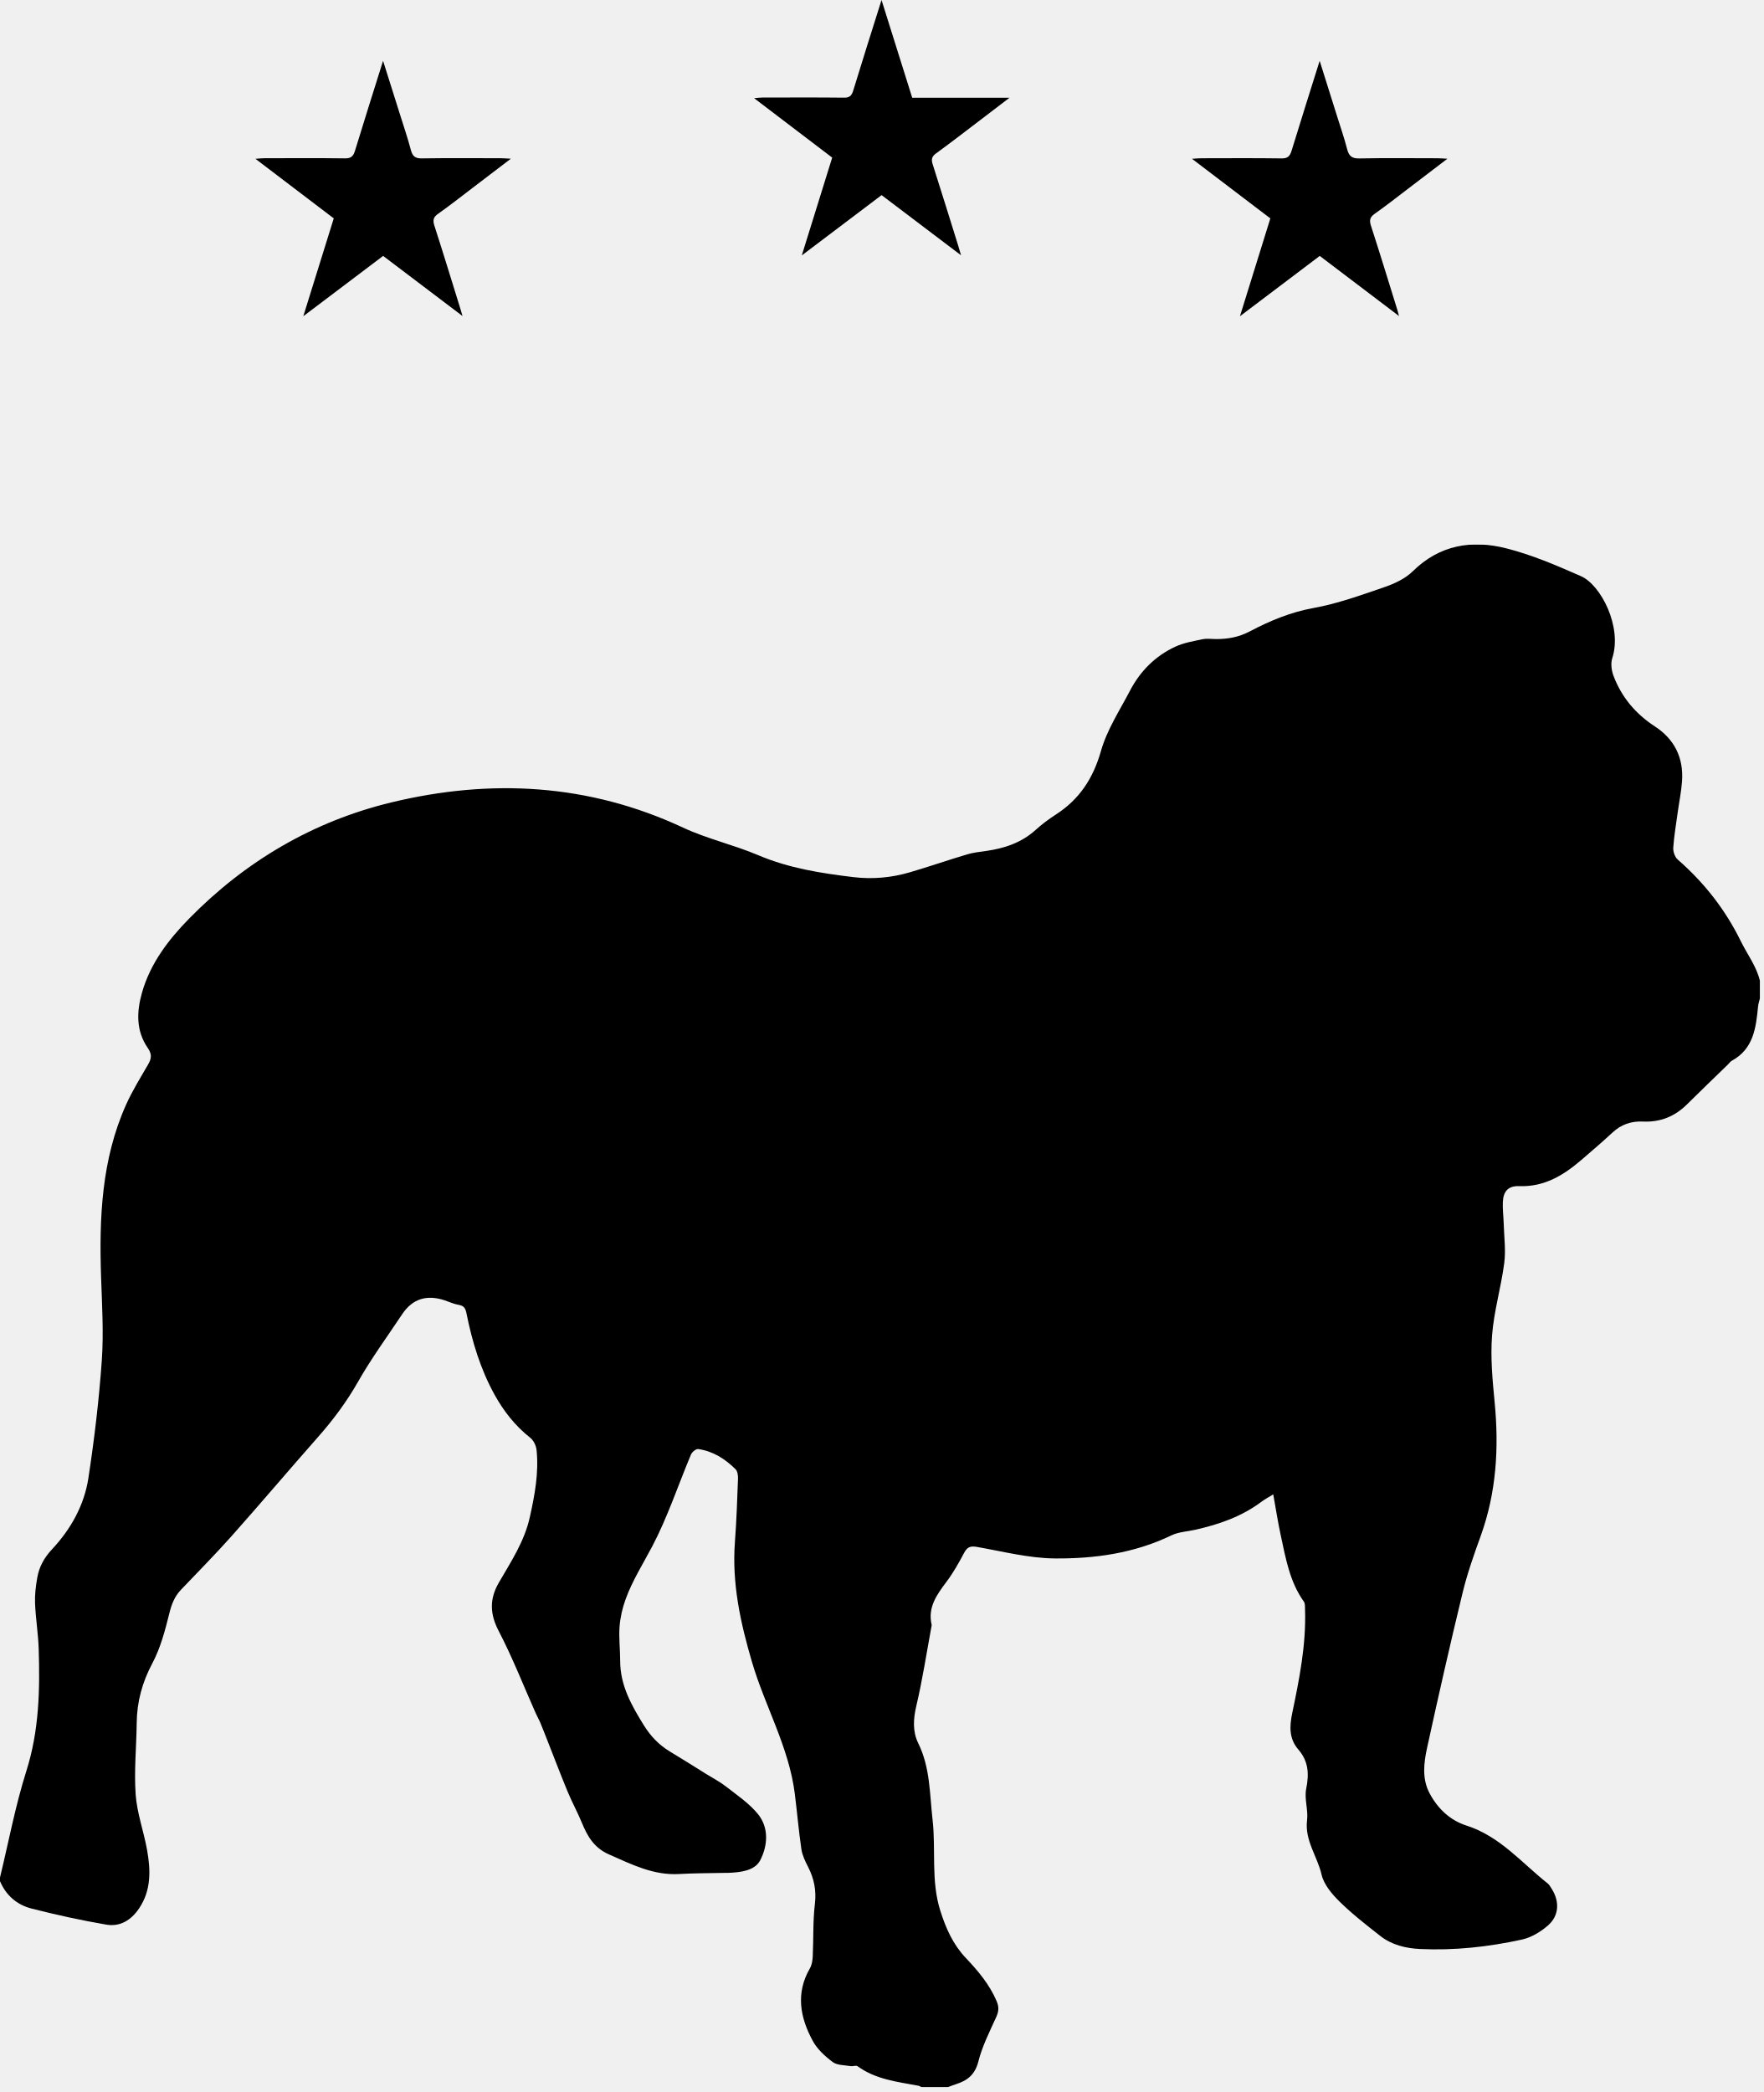
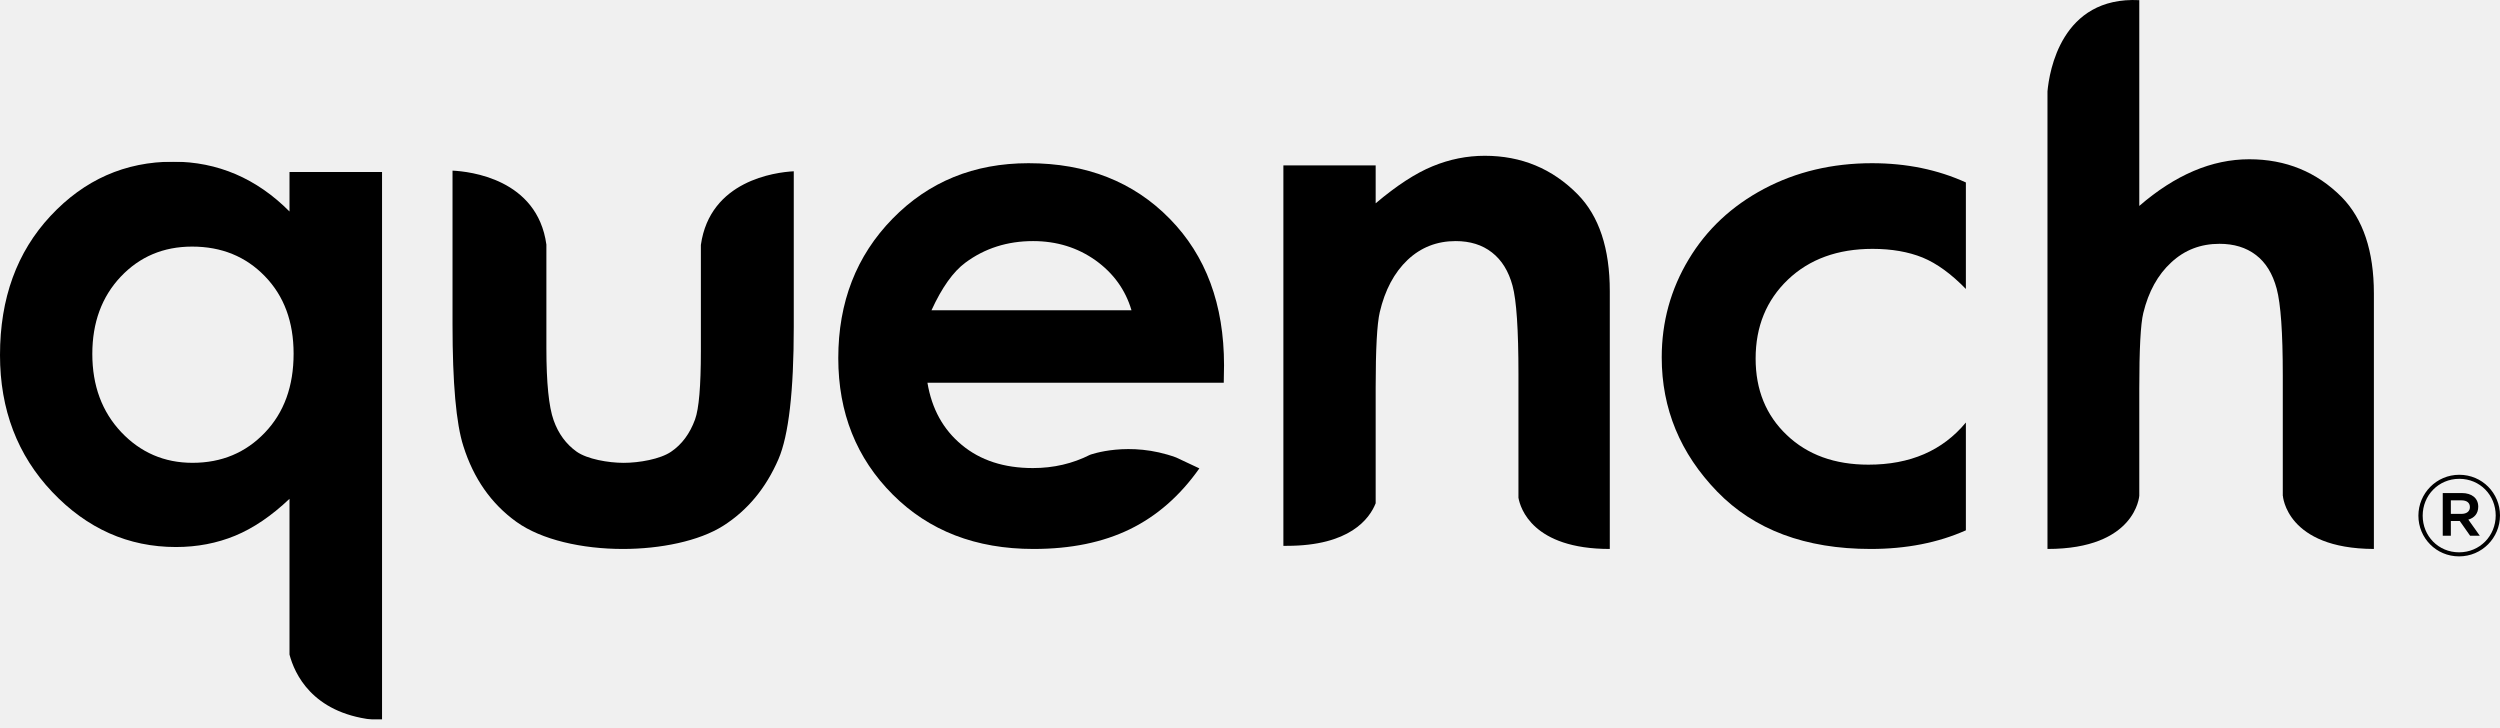
- <svg xmlns="http://www.w3.org/2000/svg" xmlns:xlink="http://www.w3.org/1999/xlink" width="145px" height="172px" viewBox="0 0 145 172" version="1.1">
+ <svg xmlns="http://www.w3.org/2000/svg" xmlns:xlink="http://www.w3.org/1999/xlink" width="337px" height="98px" viewBox="0 0 337 98" version="1.1">
  <defs>
-     <polygon id="path-1" points="0 0.763 144.704 0.763 144.704 127.61 0 127.61" />
+     <polygon id="path-1" points="0 0.794 51.522 0.794 51.522 76 0 76" />
  </defs>
  <g id="Desktop" stroke="none" stroke-width="1" fill="none" fill-rule="evenodd">
-     <g id="pavone-desktop" transform="translate(-126, -70)">
-       <g id="Header" transform="translate(0, -11)">
-         <g id="pavone_logo" transform="translate(126, 81)">
-           <g id="Group-3" transform="translate(0, 44)">
-             <mask id="mask-2" fill="white">
-               <use xlink:href="#path-1" />
-             </mask>
-             <g id="Clip-2" />
-             <path d="M-0,110.363 C0.71,107.436 1.264,104.46 2.171,101.595 C3.215,98.297 3.288,94.959 3.182,91.582 C3.142,90.325 2.934,89.076 2.881,87.82 C2.853,87.122 2.942,86.409 3.063,85.717 C3.22,84.818 3.622,84.08 4.288,83.368 C5.827,81.724 6.929,79.749 7.269,77.518 C7.757,74.311 8.144,71.08 8.37,67.846 C8.529,65.569 8.386,63.268 8.31,60.98 C8.15,56.138 8.341,51.348 10.363,46.831 C10.876,45.686 11.546,44.609 12.177,43.519 C12.451,43.042 12.512,42.686 12.154,42.169 C11.176,40.756 11.226,39.184 11.679,37.598 C12.365,35.195 13.852,33.258 15.547,31.528 C20.177,26.803 25.754,23.522 32.18,21.971 C40.349,20 48.399,20.423 56.152,24.042 C58.136,24.968 60.323,25.456 62.344,26.314 C64.854,27.381 67.485,27.792 70.152,28.114 C71.735,28.305 73.294,28.164 74.815,27.716 C76.391,27.252 77.947,26.714 79.521,26.243 C80.024,26.092 80.558,26.041 81.082,25.964 C82.587,25.746 83.977,25.291 85.134,24.244 C85.656,23.771 86.231,23.344 86.823,22.961 C88.763,21.705 89.882,19.983 90.52,17.736 C91.011,16.003 92.054,14.417 92.901,12.792 C93.739,11.187 94.978,9.934 96.632,9.169 C97.324,8.849 98.112,8.716 98.87,8.557 C99.234,8.481 99.627,8.544 100.007,8.543 C100.973,8.541 101.852,8.385 102.76,7.908 C104.401,7.045 106.105,6.329 107.994,5.989 C109.992,5.628 111.934,4.92 113.862,4.258 C114.684,3.975 115.552,3.562 116.156,2.967 C118.363,0.792 121.022,0.37 123.828,1.08 C125.942,1.613 127.982,2.493 129.986,3.374 C131.615,4.091 133.397,7.535 132.553,10.125 C132.413,10.558 132.496,11.137 132.663,11.579 C133.322,13.328 134.479,14.693 136.057,15.723 C137.677,16.78 138.426,18.311 138.291,20.229 C138.231,21.081 138.056,21.926 137.939,22.773 C137.806,23.747 137.637,24.718 137.57,25.695 C137.548,26.015 137.7,26.462 137.934,26.667 C140.112,28.571 141.847,30.775 143.126,33.389 C143.661,34.482 144.429,35.462 144.704,36.684 L144.704,38.045 C144.649,38.28 144.566,38.512 144.543,38.749 C144.371,40.502 144.173,42.236 142.381,43.214 C142.253,43.284 142.164,43.425 142.056,43.53 C140.937,44.618 139.809,45.697 138.702,46.796 C137.694,47.798 136.5,48.277 135.071,48.212 C134.123,48.168 133.289,48.449 132.577,49.112 C131.745,49.886 130.878,50.625 130.017,51.366 C128.548,52.628 126.968,53.599 124.906,53.521 C124.016,53.487 123.602,53.933 123.559,54.815 C123.53,55.415 123.614,56.02 123.631,56.623 C123.662,57.698 123.811,58.791 123.674,59.846 C123.414,61.837 122.827,63.796 122.673,65.79 C122.533,67.605 122.708,69.458 122.884,71.28 C123.248,75.04 123.03,78.717 121.732,82.302 C121.176,83.84 120.628,85.393 120.244,86.979 C119.219,91.209 118.257,95.454 117.33,99.705 C117.057,100.955 116.897,102.263 117.552,103.473 C118.226,104.717 119.22,105.663 120.574,106.097 C123.322,106.977 125.104,109.158 127.247,110.854 C127.382,110.96 127.469,111.128 127.565,111.277 C128.232,112.316 128.199,113.491 127.278,114.299 C126.675,114.828 125.896,115.3 125.122,115.469 C122.372,116.069 119.573,116.378 116.749,116.243 C115.574,116.187 114.425,115.909 113.478,115.166 C112.331,114.265 111.17,113.366 110.135,112.345 C109.506,111.726 108.842,110.941 108.655,110.126 C108.31,108.622 107.255,107.321 107.463,105.653 C107.568,104.807 107.225,103.893 107.391,103.07 C107.637,101.852 107.585,100.813 106.744,99.841 C105.982,98.961 106.011,97.952 106.242,96.852 C106.83,94.043 107.393,91.223 107.296,88.327 C107.288,88.109 107.311,87.84 107.198,87.681 C106.031,86.045 105.709,84.122 105.299,82.232 C105.063,81.14 104.894,80.034 104.682,78.864 C104.296,79.104 103.981,79.268 103.701,79.479 C102.089,80.687 100.236,81.329 98.295,81.769 C97.631,81.919 96.908,81.946 96.311,82.234 C93.27,83.704 90.001,84.162 86.707,84.131 C84.582,84.111 82.455,83.56 80.339,83.187 C79.796,83.091 79.526,83.18 79.268,83.67 C78.834,84.493 78.371,85.313 77.814,86.056 C77.018,87.119 76.261,88.154 76.597,89.587 C76.608,89.633 76.589,89.687 76.58,89.736 C76.177,91.912 75.844,94.105 75.337,96.257 C75.082,97.341 75.023,98.369 75.5,99.335 C76.481,101.327 76.431,103.492 76.672,105.602 C76.957,108.09 76.527,110.624 77.309,113.095 C77.767,114.543 78.352,115.867 79.401,116.974 C80.412,118.042 81.349,119.148 81.938,120.527 C82.154,121.031 82.113,121.385 81.899,121.856 C81.36,123.044 80.757,124.231 80.44,125.483 C80.169,126.557 79.554,127.054 78.607,127.354 C78.371,127.429 78.14,127.524 77.906,127.61 L75.776,127.61 C75.688,127.567 75.605,127.502 75.511,127.485 C73.776,127.16 71.999,126.971 70.506,125.88 C70.382,125.788 70.121,125.903 69.931,125.871 C69.433,125.786 68.835,125.813 68.468,125.54 C67.835,125.068 67.196,124.484 66.826,123.805 C65.782,121.885 65.401,119.881 66.587,117.834 C66.75,117.551 66.806,117.18 66.822,116.846 C66.888,115.413 66.828,113.969 66.996,112.55 C67.128,111.438 66.937,110.467 66.441,109.499 C66.203,109.036 65.962,108.54 65.887,108.036 C65.664,106.518 65.537,104.986 65.344,103.462 C64.861,99.64 62.895,96.29 61.826,92.648 C60.873,89.402 60.166,86.172 60.423,82.773 C60.554,81.043 60.611,79.306 60.676,77.571 C60.685,77.31 60.639,76.958 60.472,76.794 C59.618,75.949 58.621,75.309 57.404,75.138 C57.226,75.113 56.899,75.378 56.814,75.58 C55.754,78.102 54.893,80.725 53.626,83.137 C52.868,84.577 51.987,85.96 51.431,87.497 C51.171,88.217 50.994,88.993 50.937,89.755 C50.869,90.68 50.99,91.617 50.989,92.549 C50.987,94.56 51.914,96.207 52.939,97.856 C53.505,98.765 54.188,99.47 55.089,100.014 C56.081,100.611 57.06,101.23 58.043,101.842 C58.602,102.189 59.192,102.494 59.706,102.897 C60.611,103.604 61.597,104.267 62.31,105.141 C63.241,106.282 63.117,107.758 62.502,108.948 C62.051,109.817 60.874,109.942 59.865,109.984 C59.738,109.989 59.611,109.983 59.484,109.986 C58.272,110.014 57.058,110.007 55.848,110.078 C53.725,110.204 51.929,109.284 50.069,108.467 C48.845,107.928 48.298,106.981 47.839,105.862 C47.488,105.009 47.04,104.195 46.685,103.342 C46.129,102.007 45.617,100.653 45.086,99.306 C44.869,98.758 44.658,98.206 44.431,97.66 C44.317,97.384 44.164,97.123 44.042,96.849 C43.04,94.595 42.141,92.288 41.004,90.104 C40.268,88.69 40.236,87.463 41.013,86.121 C42.007,84.403 43.111,82.749 43.556,80.753 C43.965,78.922 44.307,77.099 44.115,75.224 C44.079,74.865 43.87,74.425 43.593,74.208 C42.356,73.232 41.416,72.032 40.663,70.673 C39.505,68.579 38.821,66.318 38.354,63.988 C38.276,63.594 38.163,63.357 37.721,63.285 C37.327,63.222 36.952,63.041 36.568,62.913 C35.117,62.43 33.926,62.757 33.065,64.053 C31.837,65.9 30.519,67.698 29.427,69.621 C28.494,71.261 27.392,72.738 26.151,74.144 C23.762,76.852 21.43,79.609 19.03,82.308 C17.689,83.816 16.262,85.25 14.871,86.714 C14.353,87.259 14.108,87.893 13.925,88.636 C13.576,90.044 13.197,91.49 12.522,92.758 C11.689,94.327 11.258,95.917 11.239,97.665 C11.218,99.624 11.015,101.593 11.154,103.54 C11.263,105.073 11.818,106.569 12.091,108.096 C12.387,109.754 12.448,111.402 11.434,112.907 C10.779,113.879 9.867,114.433 8.732,114.238 C6.667,113.884 4.612,113.433 2.581,112.914 C1.392,112.61 0.492,111.833 -0,110.665 L-0,110.363 Z" id="Fill-1" fill="#000000" mask="url(#mask-2)" />
-           </g>
-           <path d="M72.481,16.042 C70.333,17.665 68.213,19.268 65.92,21 C66.79,18.201 67.599,15.598 68.42,12.958 C66.308,11.35 64.21,9.754 62,8.072 C62.307,8.047 62.493,8.019 62.68,8.019 C64.917,8.016 67.155,8.004 69.392,8.029 C69.841,8.034 70.019,7.878 70.151,7.442 C70.888,5.019 71.658,2.608 72.477,0 C73.35,2.783 74.169,5.39 74.999,8.035 L83,8.035 C81.975,8.817 81.102,9.486 80.226,10.152 C79.138,10.978 78.058,11.817 76.952,12.617 C76.607,12.868 76.554,13.106 76.681,13.503 C77.395,15.735 78.087,17.973 78.785,20.211 C78.848,20.41 78.903,20.612 79.014,20.989 C76.751,19.276 74.624,17.665 72.481,16.042" id="Fill-4" fill="#000000" />
-           <path d="M108.505,21.041 C106.355,22.666 104.234,24.27 101.944,26 C102.813,23.203 103.625,20.589 104.443,17.956 C102.318,16.339 100.224,14.746 98,13.054 C98.37,13.033 98.584,13.011 98.798,13.011 C100.99,13.008 103.183,12.991 105.374,13.023 C105.859,13.03 106.05,12.849 106.188,12.398 C106.927,9.981 107.691,7.574 108.499,5 C109.007,6.618 109.468,8.08 109.927,9.544 C110.209,10.448 110.522,11.344 110.757,12.261 C110.904,12.84 111.157,13.037 111.747,13.026 C113.893,12.984 116.04,13.008 118.185,13.011 C118.403,13.011 118.62,13.031 119,13.051 C117.864,13.917 116.861,14.685 115.855,15.449 C114.915,16.164 113.986,16.897 113.023,17.577 C112.63,17.855 112.567,18.101 112.718,18.566 C113.464,20.862 114.168,23.172 114.885,25.478 C114.92,25.587 114.946,25.699 115.023,25.984 C112.772,24.277 110.647,22.666 108.505,21.041" id="Fill-6" fill="#000000" />
-           <path d="M24.936,26 C25.808,23.199 26.621,20.588 27.441,17.955 C25.317,16.339 23.222,14.745 21,13.056 C21.341,13.033 21.531,13.009 21.722,13.009 C23.936,13.006 26.151,12.99 28.366,13.02 C28.845,13.027 29.044,12.859 29.184,12.402 C29.921,9.985 30.687,7.577 31.494,5 C31.999,6.598 32.455,8.036 32.907,9.477 C33.205,10.425 33.525,11.368 33.779,12.328 C33.917,12.85 34.143,13.031 34.676,13.022 C36.844,12.987 39.014,13.006 41.183,13.009 C41.399,13.009 41.615,13.029 42,13.049 C40.861,13.917 39.858,14.684 38.853,15.448 C37.912,16.163 36.984,16.897 36.02,17.576 C35.625,17.854 35.568,18.102 35.718,18.565 C36.46,20.861 37.162,23.171 37.879,25.476 C37.912,25.585 37.943,25.695 38.027,25.983 C35.771,24.274 33.646,22.665 31.499,21.04 C29.351,22.662 27.231,24.266 24.936,26" id="Fill-8" fill="#000000" />
+     <g id="quench-desktop" transform="translate(-80, -96)">
+       <g id="quench_logo" transform="translate(80, 96)">
+         <path d="M265,56.954 C261.861,60.748 257.49,62.637 251.87,62.637 C247.321,62.637 243.647,61.306 240.854,58.638 C238.054,55.978 236.658,52.545 236.658,48.337 C236.658,44.013 238.111,40.471 241.01,37.695 C243.912,34.933 247.719,33.547 252.416,33.547 C254.996,33.547 257.248,33.942 259.167,34.718 C261.086,35.51 263.031,36.924 265,38.952 L265,24.594 C261.223,22.876 257.023,22 252.347,22 C246.986,22 242.126,23.156 237.787,25.456 C233.449,27.76 230.06,30.923 227.642,34.953 C225.213,38.99 224,43.389 224,48.18 C224,55.091 226.492,61.12 231.478,66.269 C236.468,71.415 243.369,74 252.163,74 C256.985,74 261.253,73.156 265,71.488" id="Fill-1" fill="#000000" />
+         <path d="M125.565,41.82 C126.97,38.759 128.492,36.621 130.127,35.412 C132.743,33.471 135.787,32.499 139.256,32.499 C142.447,32.499 145.248,33.372 147.674,35.09 C150.086,36.82 151.71,39.065 152.524,41.82 L125.565,41.82 Z M157.671,29.48 C152.789,24.497 146.438,22 138.642,22 C131.291,22 125.186,24.497 120.317,29.48 C115.441,34.462 113,40.731 113,48.276 C113,55.638 115.445,61.765 120.333,66.658 C125.222,71.556 131.547,74 139.318,74 C144.336,74 148.651,73.118 152.296,71.345 C155.942,69.568 159.069,66.836 161.674,63.138 L158.54,61.667 C152.218,59.357 146.962,61.297 146.93,61.31 C144.596,62.491 142.036,63.095 139.23,63.095 C135.346,63.095 132.152,62.057 129.648,59.975 C127.141,57.901 125.603,55.113 125.019,51.591 L164.962,51.591 L165,49.228 C165,41.049 162.567,34.462 157.671,29.48 L157.671,29.48 Z" id="Fill-3" fill="#000000" />
+         <g id="Group-7" transform="translate(0, 21)">
+           <mask id="mask-2" fill="white">
+             <use xlink:href="#path-1" />
+           </mask>
+           <g id="Clip-6" />
+           <path d="M16.345,37.255 C13.748,34.502 12.444,30.988 12.444,26.713 C12.444,22.48 13.72,19.009 16.271,16.303 C18.834,13.593 22.039,12.241 25.894,12.241 C29.858,12.241 33.123,13.569 35.703,16.232 C38.291,18.899 39.578,22.377 39.578,26.678 C39.578,31.065 38.291,34.62 35.703,37.32 C33.123,40.025 29.869,41.388 25.951,41.388 C22.145,41.388 18.948,39.999 16.345,37.255 M39.025,46.241 L39.025,67.234 C39.705,69.813 42.061,75.035 50.129,76.001 L51.522,76.001 L51.522,2.186 L39.025,2.186 L39.025,7.51 C36.805,5.273 34.38,3.598 31.76,2.475 C29.143,1.36 26.341,0.794 23.354,0.794 C16.86,0.794 11.354,3.236 6.811,8.109 C2.27,12.975 0,19.224 0,26.865 C0,34.207 2.347,40.363 7.04,45.317 C11.73,50.26 17.293,52.739 23.72,52.739 C26.582,52.739 29.243,52.225 31.692,51.216 C34.155,50.2 36.591,48.546 39.025,46.241" id="Fill-5" fill="#000000" mask="url(#mask-2)" />
        </g>
+         <path d="M94.478,33.015 L94.478,47.349 C94.478,52.043 94.216,55.107 93.693,56.542 C92.994,58.455 91.917,59.911 90.457,60.897 C88.998,61.892 86.154,62.391 84.074,62.391 C81.985,62.391 79.154,61.888 77.727,60.882 C76.311,59.869 75.269,58.463 74.628,56.648 C73.983,54.844 73.653,51.606 73.653,46.939 L73.653,32.968 C72.431,24.096 63.287,23.11 61,23 L61,43.702 C61,51.651 61.488,57.128 62.465,60.145 C63.841,64.506 66.218,67.901 69.602,70.338 C72.985,72.775 78.486,74 83.96,74 C88.998,74 94.239,72.951 97.509,70.864 C100.782,68.777 103.25,65.788 104.939,61.888 C106.313,58.689 107,52.744 107,44.063 L107,23.089 C104.516,23.217 95.702,24.342 94.478,33.015" id="Fill-8" fill="#000000" />
+         <path d="M203.887,38.506 C204.423,40.468 204.687,44.429 204.687,50.396 L204.687,67.097 C204.936,68.492 206.586,74 217,74 L217,39.252 C217,33.487 215.561,29.143 212.669,26.196 C209.251,22.728 205.072,21 200.152,21 C197.749,21 195.405,21.466 193.115,22.411 C190.821,23.35 188.269,25.012 185.44,27.405 L185.44,22.295 L173,22.295 L173,73.587 C173.162,73.582 173.313,73.578 173.479,73.578 C181.928,73.578 184.6,69.95 185.44,67.84 L185.44,52.229 C185.44,47.035 185.626,43.653 185.99,42.088 C186.69,39.094 187.943,36.744 189.746,35.033 C191.543,33.339 193.707,32.499 196.225,32.499 C198.172,32.499 199.8,33.002 201.116,34.031 C202.436,35.058 203.357,36.548 203.887,38.506" id="Fill-10" fill="#000000" />
+         <path d="M315.666,26.571 C312.286,23.17 308.129,21.468 303.198,21.468 C300.68,21.468 298.184,21.992 295.719,23.04 C293.255,24.089 290.803,25.659 288.375,27.76 L288.375,0.02 C277.863,-0.504 276.244,9.627 276,12.318 L276,74 C287.931,74 288.375,66.827 288.375,66.827 L288.375,52.399 C288.375,47.092 288.55,43.689 288.917,42.19 C289.619,39.309 290.872,37.034 292.689,35.368 C294.491,33.693 296.659,32.866 299.188,32.866 C301.133,32.866 302.772,33.359 304.091,34.368 C305.415,35.368 306.351,36.885 306.898,38.919 C307.446,40.96 307.72,44.836 307.72,50.582 L307.72,66.863 L307.731,66.827 C307.731,66.827 308.171,73.957 320,74 L320,39.56 C320,33.846 318.546,29.519 315.666,26.571" id="Fill-12" fill="#000000" />
+         <path d="M331.803,67.447 L330.375,67.447 L330.375,69.271 L331.803,69.271 C332.519,69.271 332.943,68.922 332.943,68.359 C332.943,67.767 332.519,67.447 331.803,67.447 M332.731,70.044 L334.279,72.22 L332.974,72.22 L331.576,70.231 L330.375,70.231 L330.375,72.22 L329.282,72.22 L329.282,66.462 L331.848,66.462 C333.186,66.462 334.067,67.145 334.067,68.3 C334.067,69.242 333.52,69.819 332.731,70.044 M331.515,64.545 C328.703,64.545 326.577,66.78 326.577,69.515 C326.577,72.25 328.688,74.453 331.483,74.453 C334.295,74.453 336.421,72.22 336.421,69.485 C336.421,66.75 334.31,64.545 331.515,64.545 M331.483,75 C328.399,75 326,72.524 326,69.515 C326,66.507 328.431,64 331.515,64 C334.599,64 337,66.476 337,69.485 C337,72.493 334.569,75 331.483,75" id="Fill-14" fill="#000000" />
      </g>
    </g>
  </g>
</svg>
